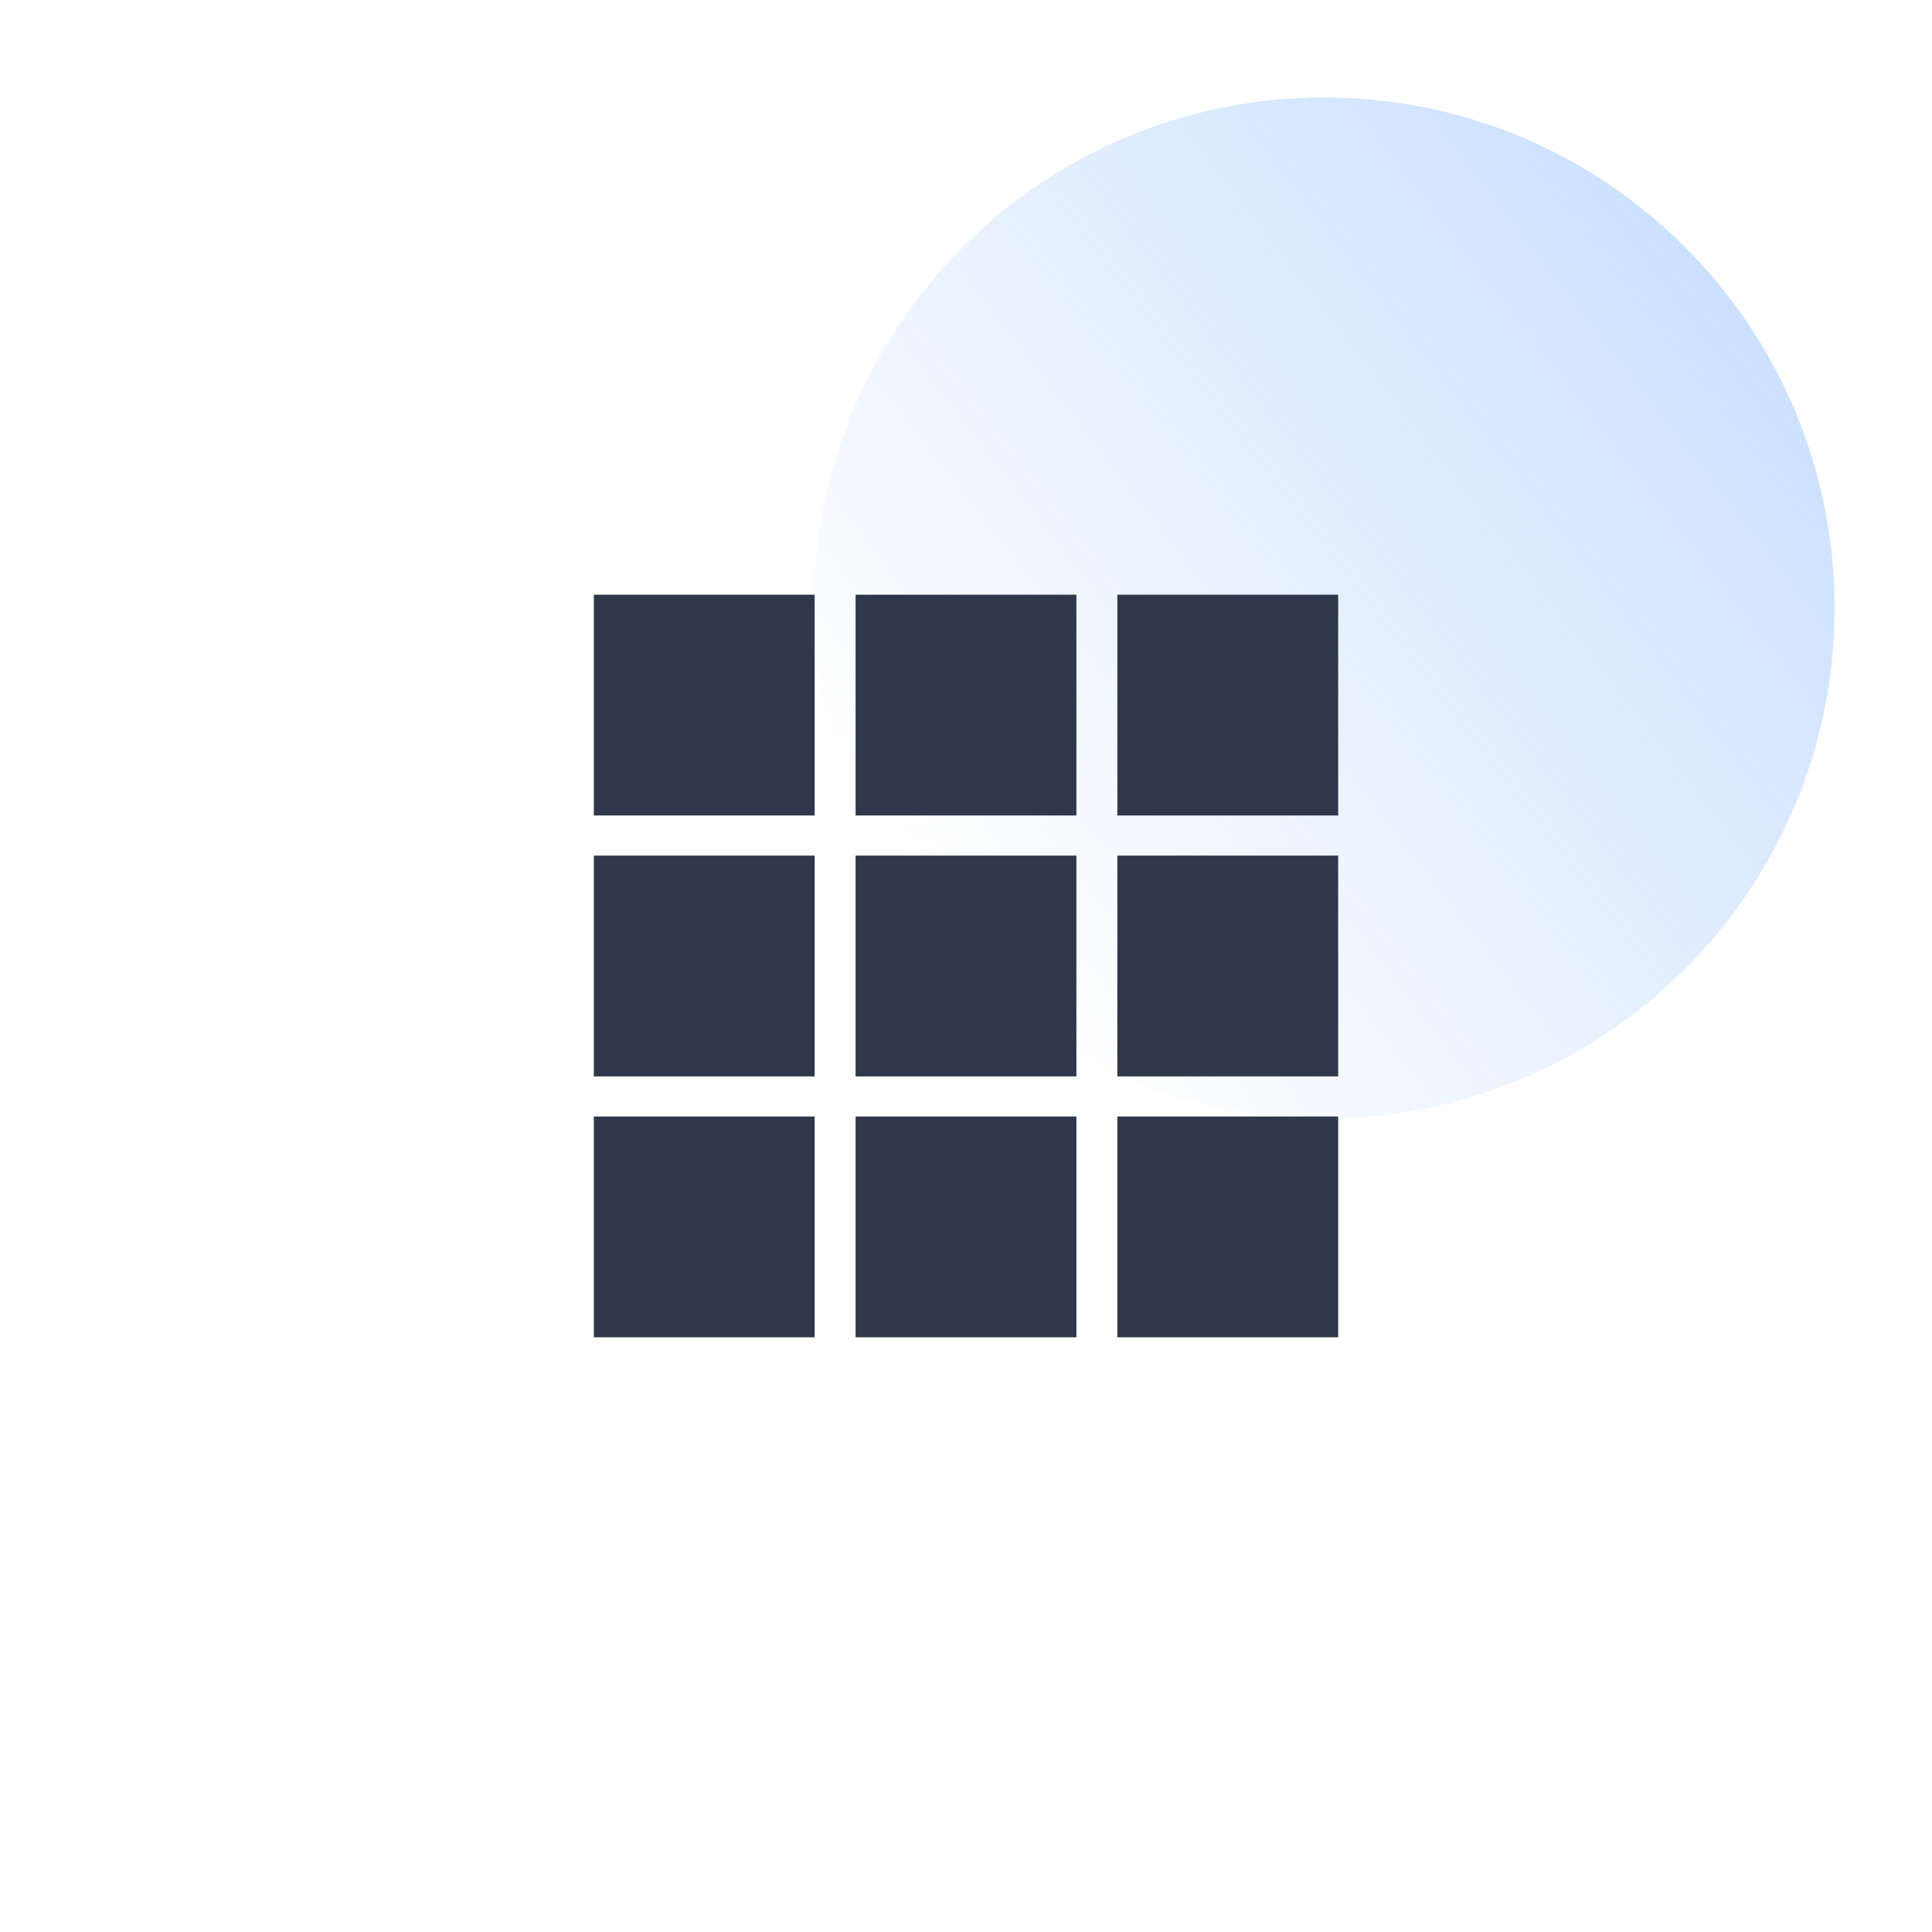
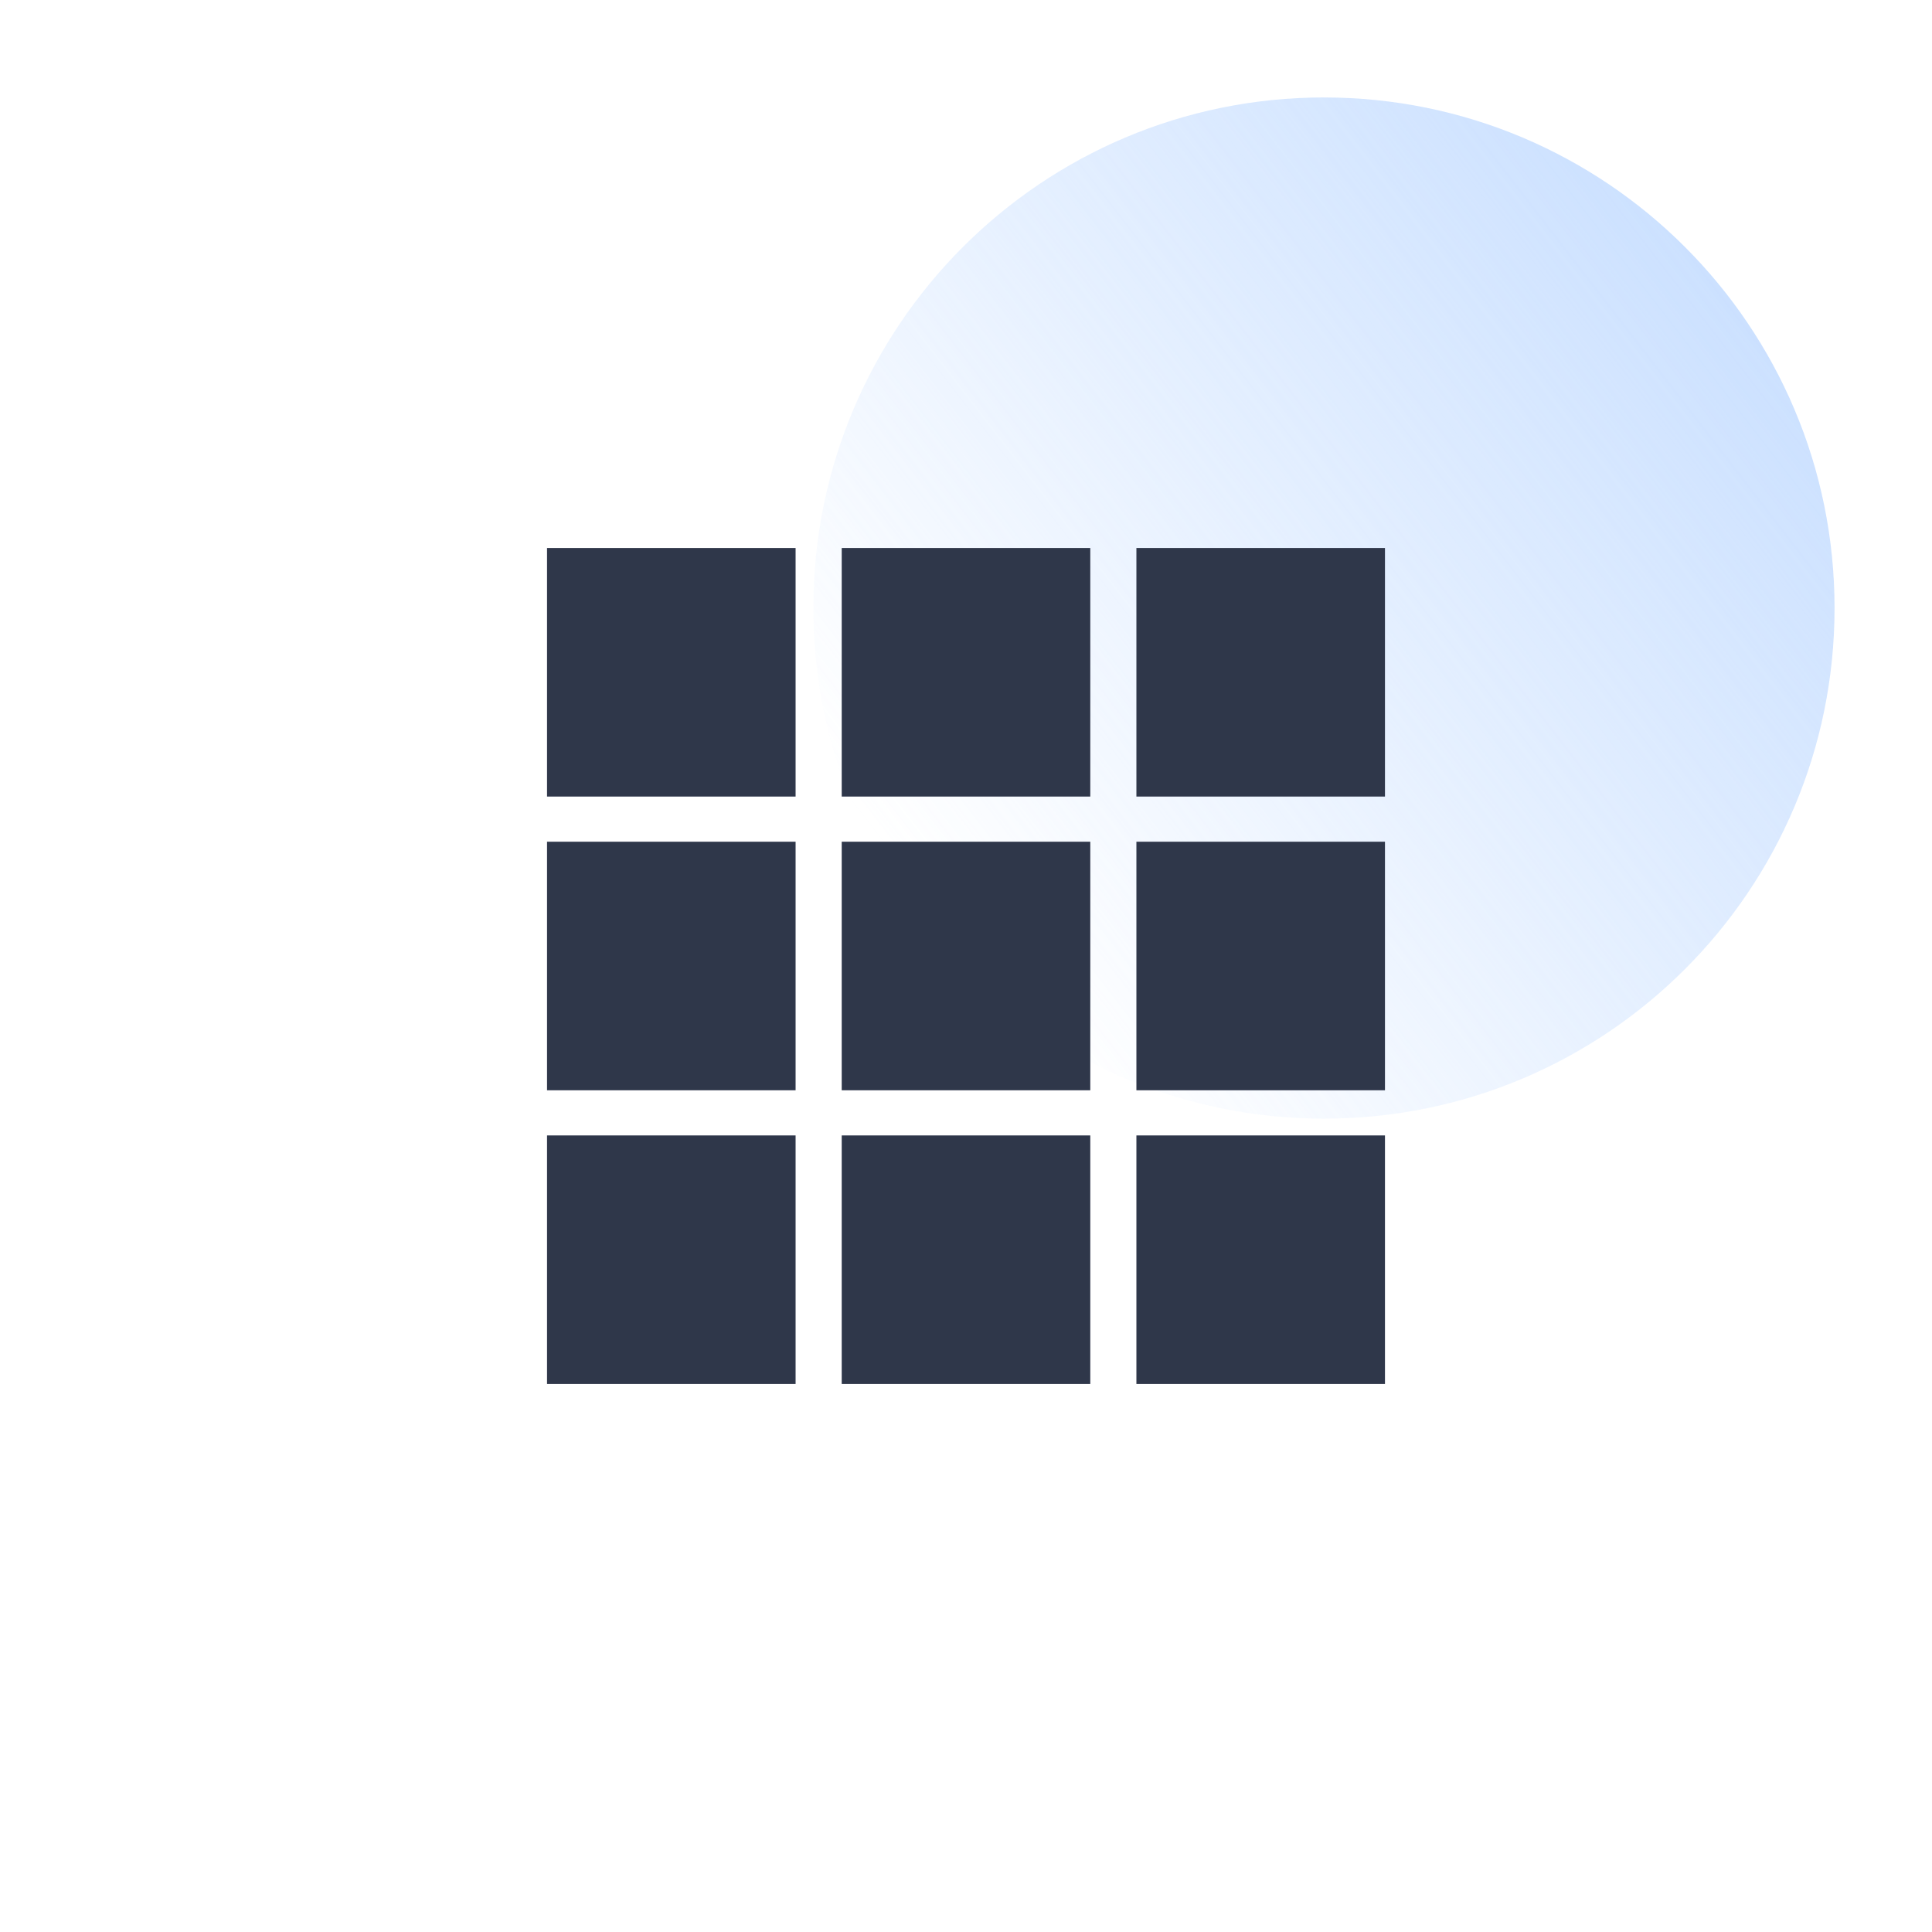
<svg xmlns="http://www.w3.org/2000/svg" width="70" height="70" viewBox="0 0 70 70" fill="none">
  <rect width="70" height="70" fill="white" />
  <circle opacity="0.7" cx="47.969" cy="22.031" r="18.5" fill="url(#paint0_linear)" />
-   <rect x="21.516" y="21.547" width="8" height="8" fill="#2F374A" />
-   <rect x="21.516" y="40.453" width="8" height="8" fill="#2F374A" />
-   <rect x="21.516" y="31" width="8" height="8" fill="#2F374A" />
-   <rect x="40.484" y="21.547" width="8" height="8" fill="#2F374A" />
-   <rect x="40.484" y="40.453" width="8" height="8" fill="#2F374A" />
-   <rect x="40.484" y="31" width="8" height="8" fill="#2F374A" />
-   <rect x="31" y="21.547" width="8" height="8" fill="#2F374A" />
-   <rect x="31" y="40.453" width="8" height="8" fill="#2F374A" />
-   <rect x="31" y="31" width="8" height="8" fill="#2F374A" />
+   <rect x="19.82" y="19.855" width="9.006" height="9.006" fill="#2F374A" />
+   <rect x="19.82" y="41.139" width="9.006" height="9.006" fill="#2F374A" />
+   <rect x="19.82" y="30.497" width="9.006" height="9.006" fill="#2F374A" />
+   <rect x="41.174" y="19.855" width="9.006" height="9.006" fill="#2F374A" />
+   <rect x="41.174" y="41.139" width="9.006" height="9.006" fill="#2F374A" />
+   <rect x="41.174" y="30.497" width="9.006" height="9.006" fill="#2F374A" />
+   <rect x="30.497" y="19.855" width="9.006" height="9.006" fill="#2F374A" />
+   <rect x="30.497" y="41.139" width="9.006" height="9.006" fill="#2F374A" />
+   <rect x="30.497" y="30.497" width="9.006" height="9.006" fill="#2F374A" />
  <defs>
    <linearGradient id="paint0_linear" x1="62.844" y1="10.844" x2="33.969" y2="33.156" gradientUnits="userSpaceOnUse">
      <stop stop-color="#B6D4FF" />
      <stop offset="1" stop-color="#B6D4FF" stop-opacity="0" />
    </linearGradient>
  </defs>
</svg>
